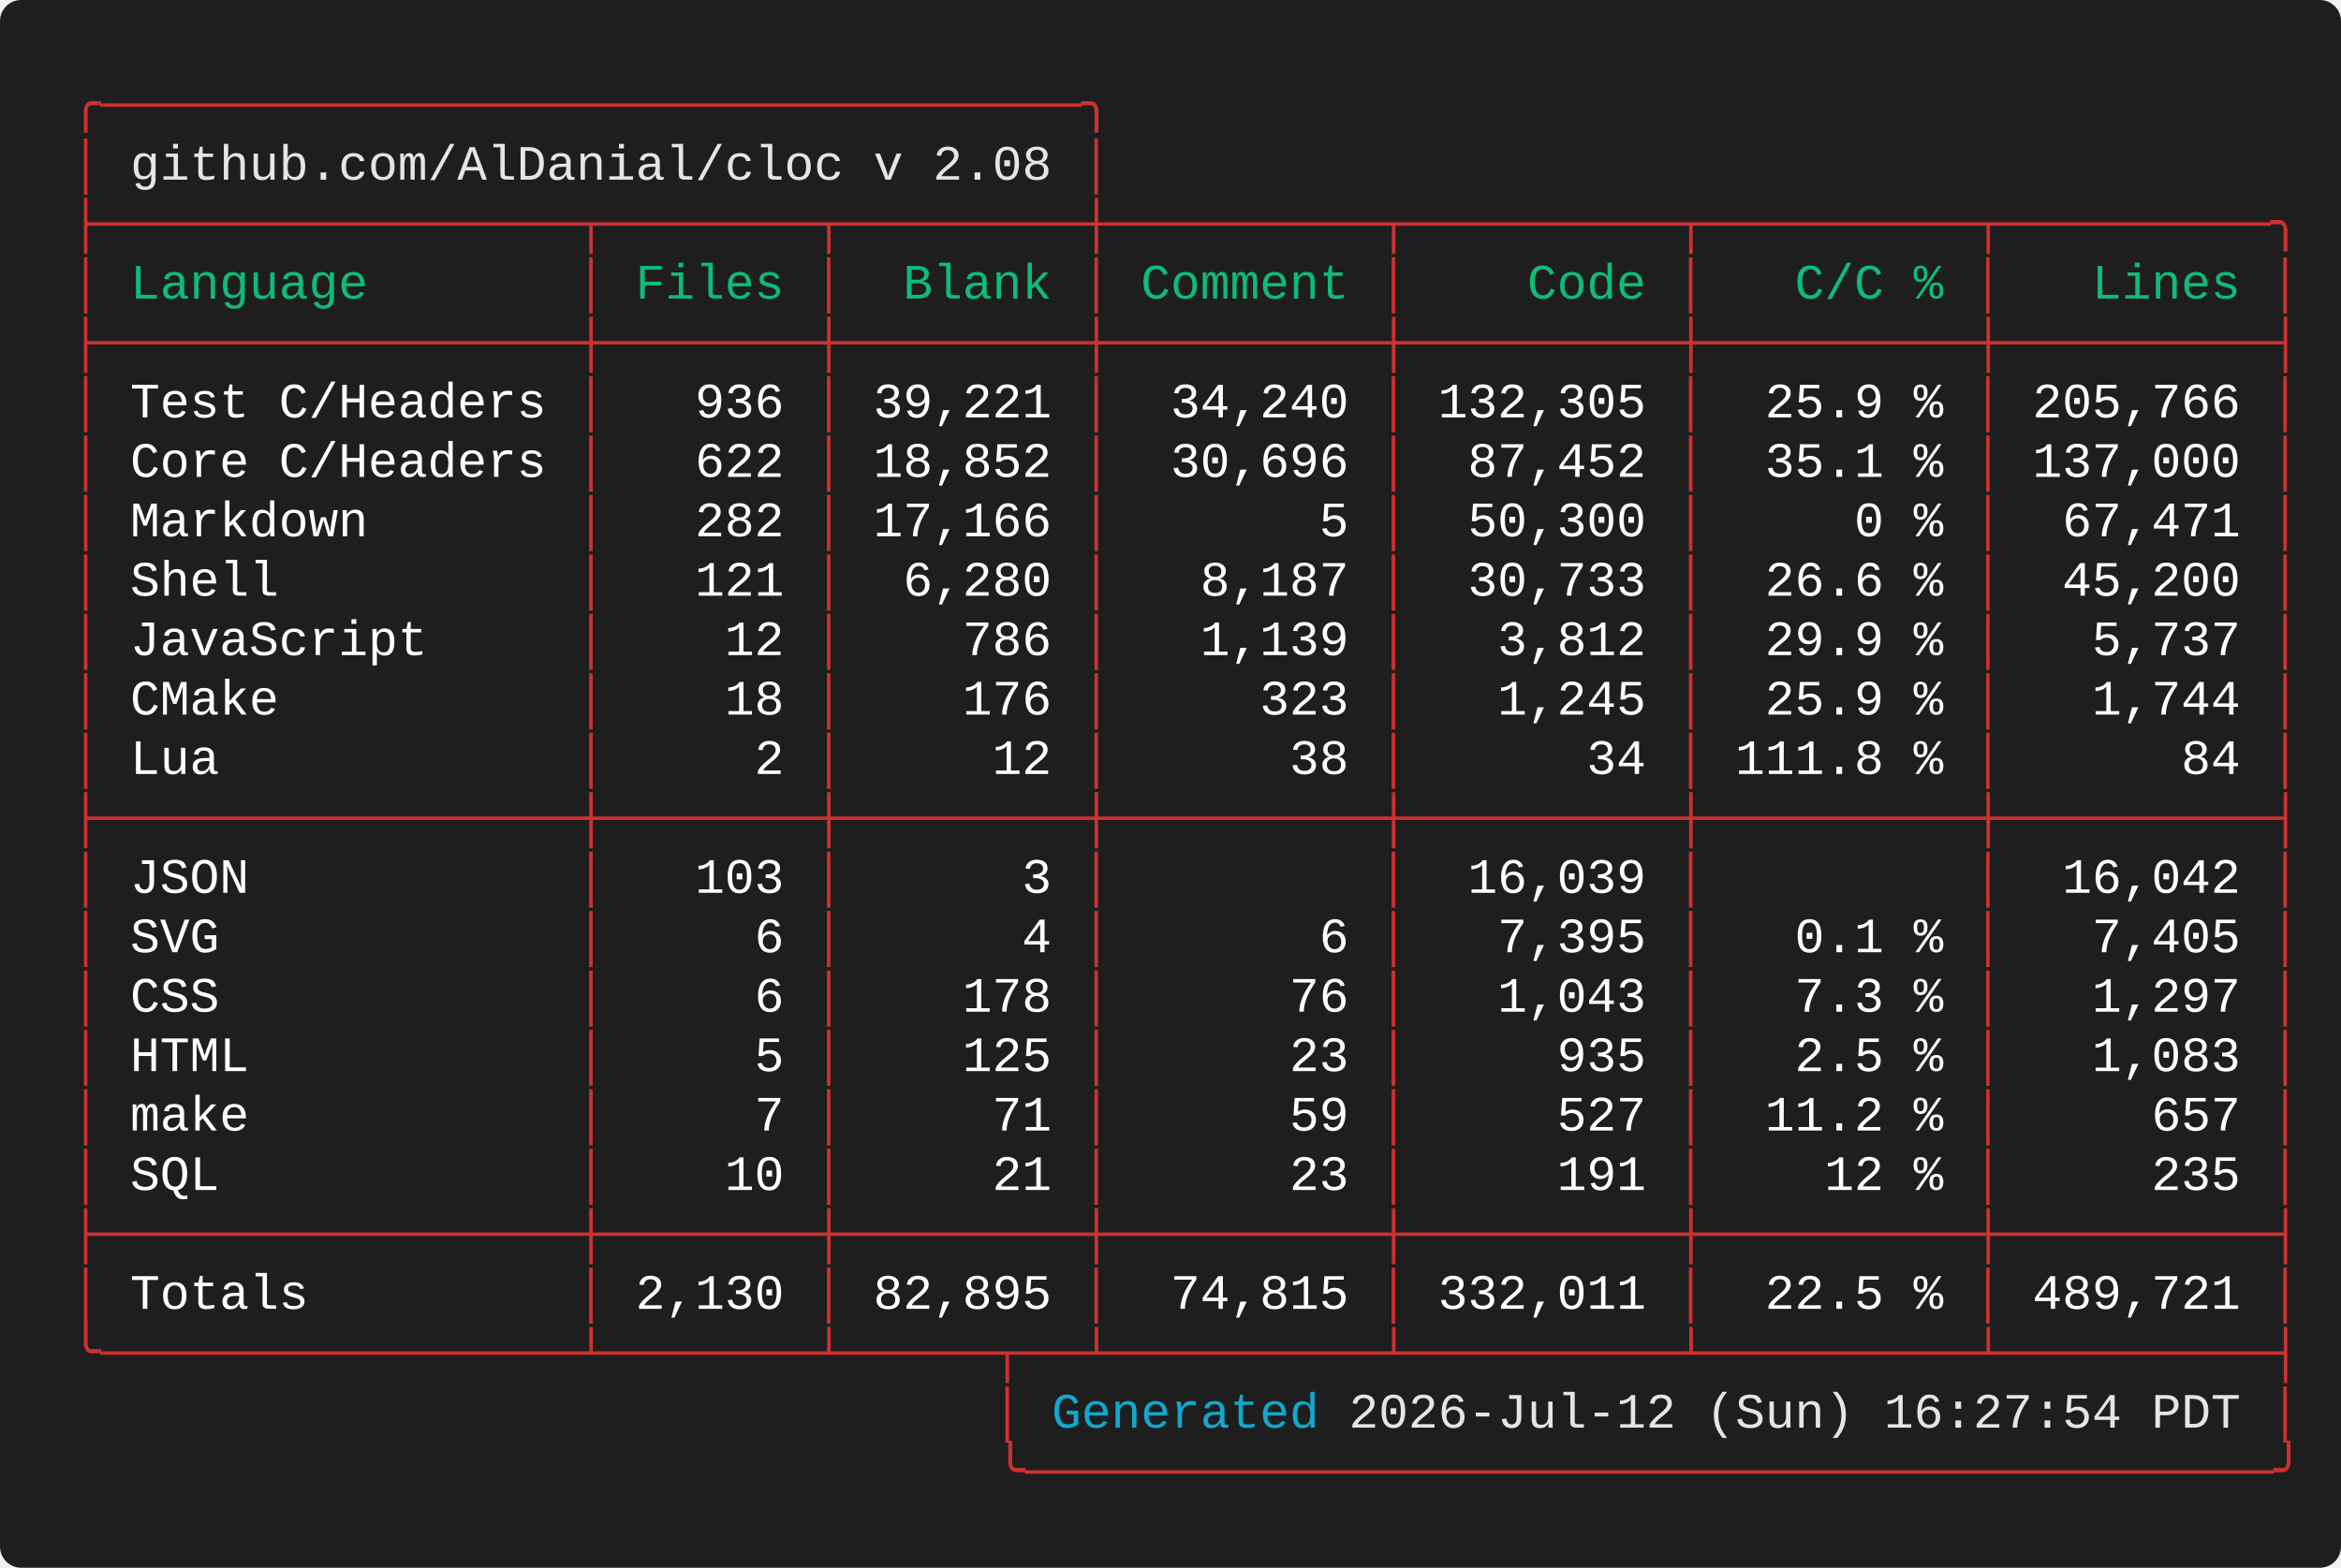
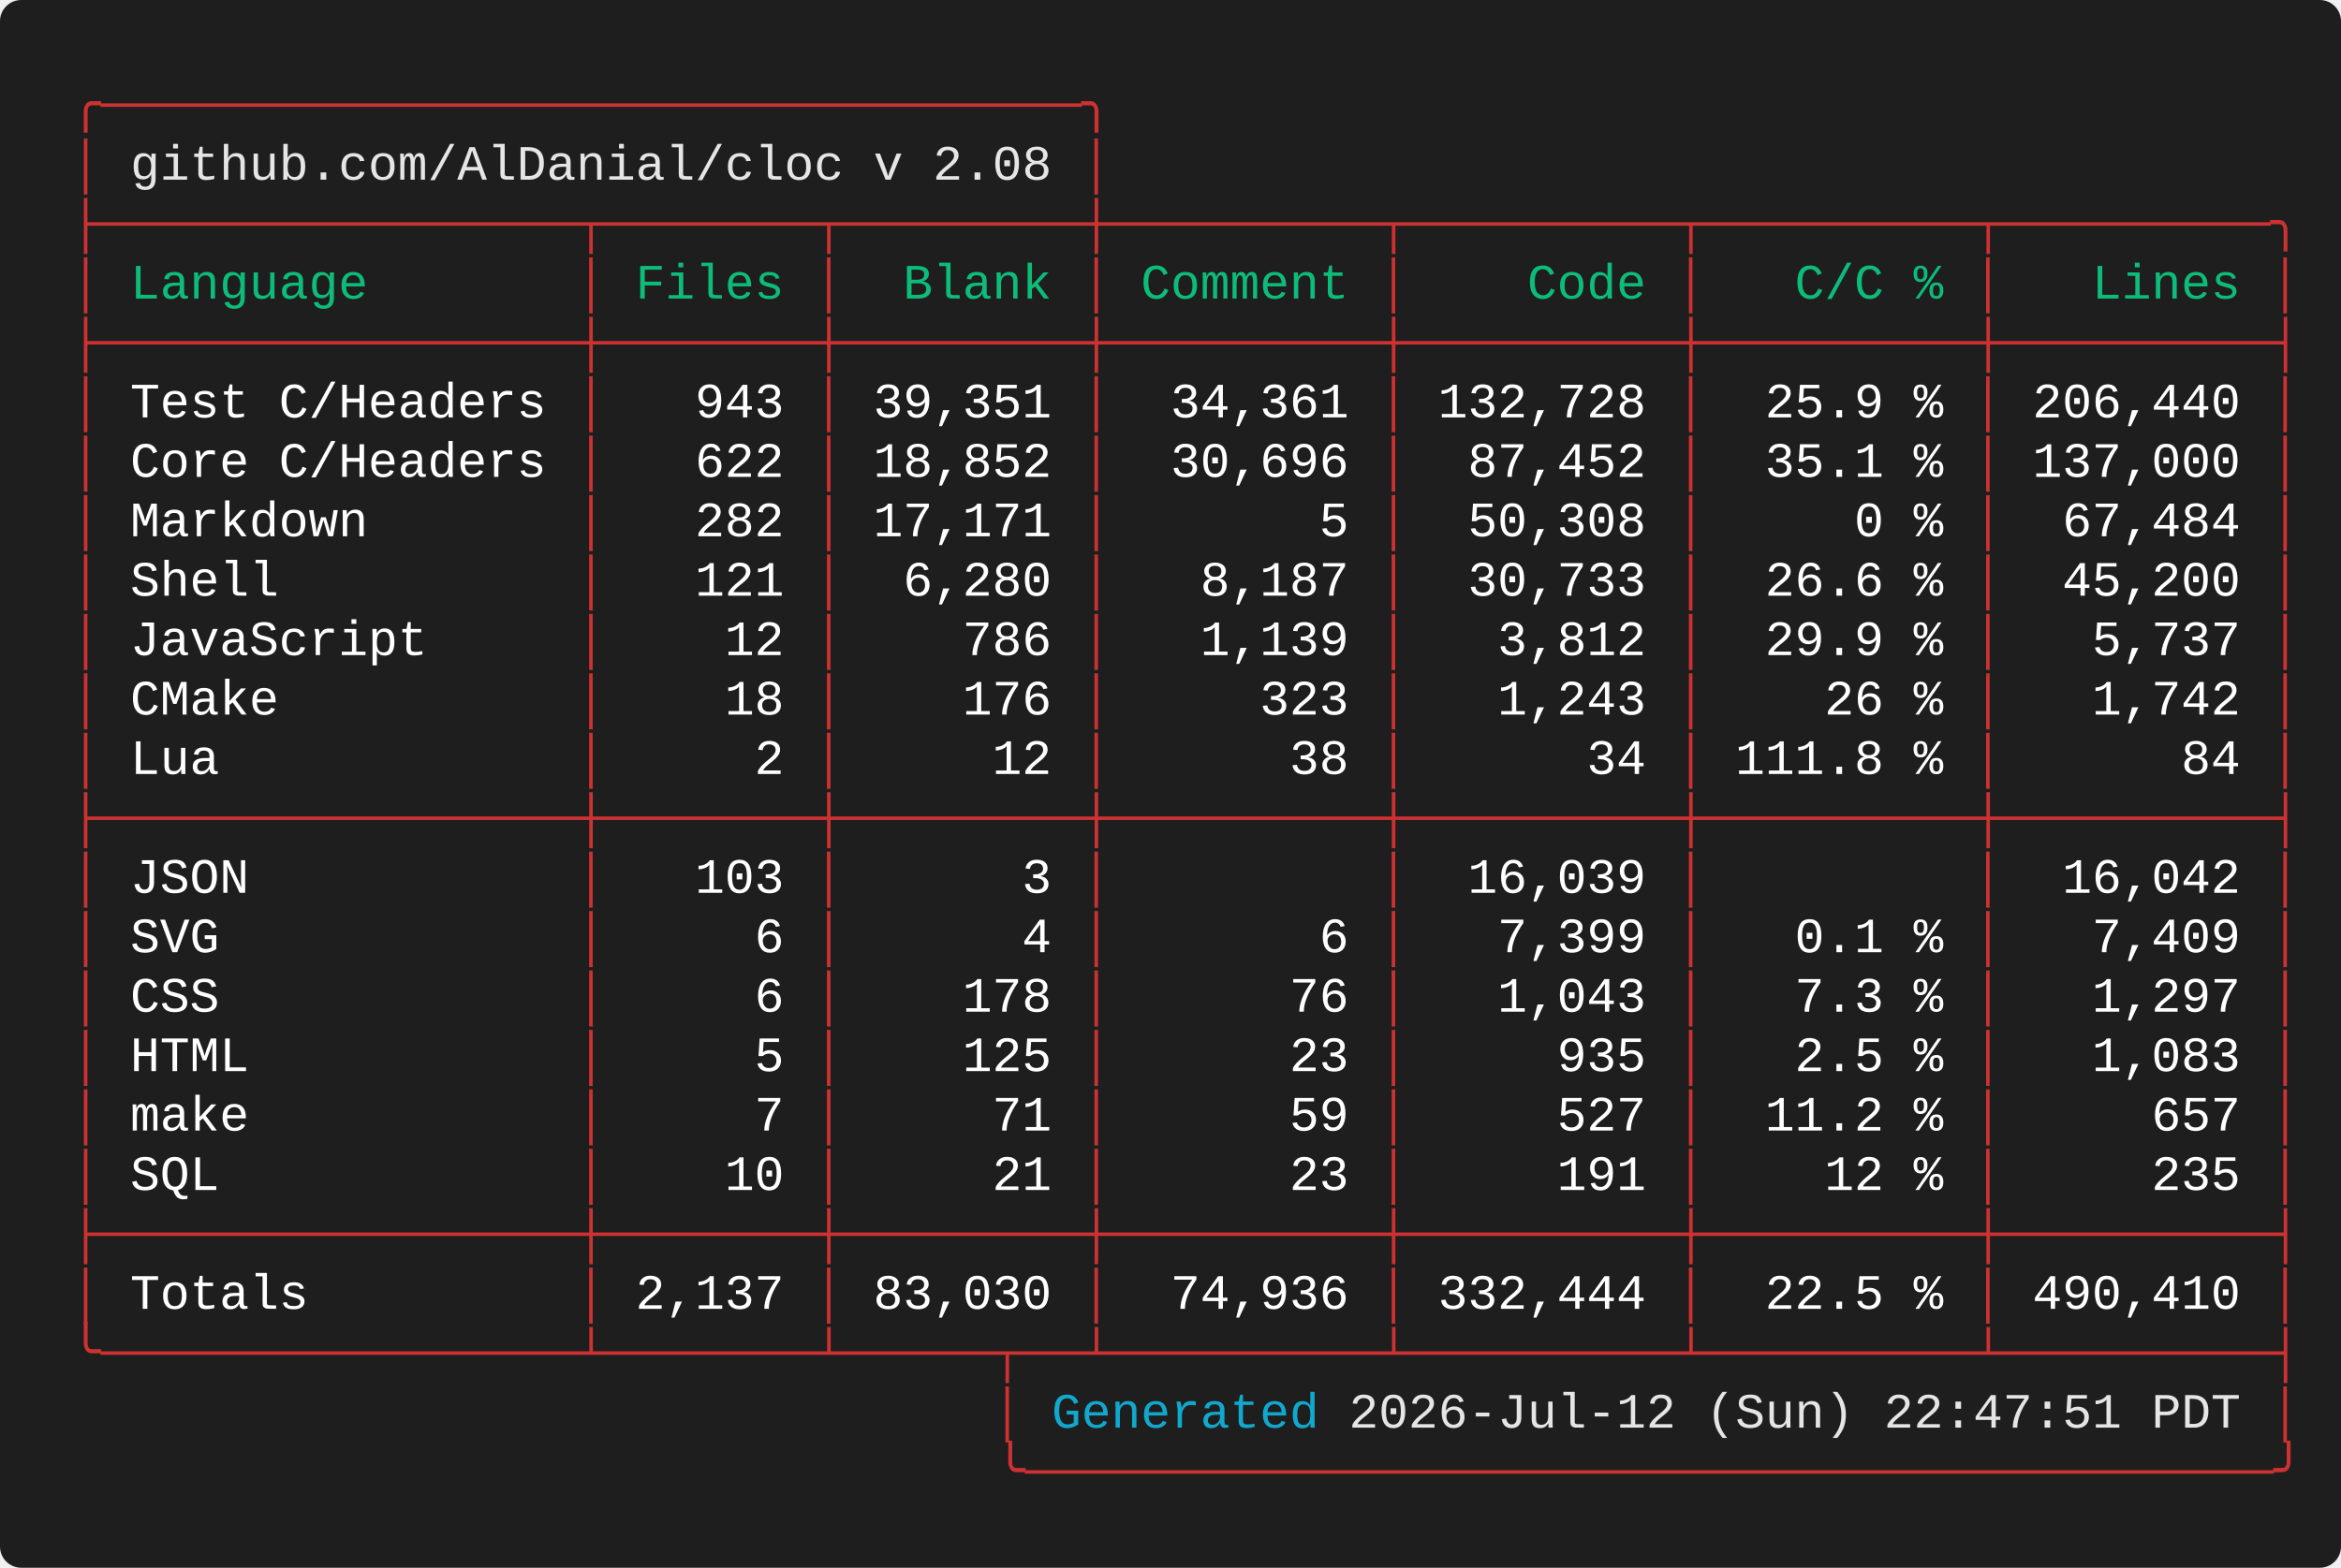
<svg xmlns="http://www.w3.org/2000/svg" width="661.60" height="443.20" viewBox="0 0 661.60 443.20">
  <defs>
    <style type="text/css">.terminal-text { font-family: 'Vanadium Mono Semi-Extended', 'Consolas', 'Monaco', 'Courier New', monospace; }</style>
  </defs>
  <rect width="100%" height="100%" fill="#1e1e1e" rx="6" />
  <text x="20.00" y="34.00" font-size="14" class="terminal-text" xml:space="preserve" textLength="294.00" lengthAdjust="spacingAndGlyphs" fill="#cd3131">╭─────────────────────────────────╮</text>
  <text x="20.00" y="50.80" font-size="14" class="terminal-text" xml:space="preserve" textLength="16.80" lengthAdjust="spacingAndGlyphs" fill="#cd3131">│ </text>
  <text x="36.80" y="50.80" font-size="14" class="terminal-text" xml:space="preserve" textLength="260.40" lengthAdjust="spacingAndGlyphs" fill="#e5e5e5">github.com/AlDanial/cloc v 2.08</text>
  <text x="297.20" y="50.80" font-size="14" class="terminal-text" xml:space="preserve" textLength="8.40" lengthAdjust="spacingAndGlyphs" fill="#ffffff"> </text>
  <text x="305.60" y="50.80" font-size="14" class="terminal-text" xml:space="preserve" textLength="8.40" lengthAdjust="spacingAndGlyphs" fill="#cd3131">│</text>
  <text x="20.00" y="67.60" font-size="14" class="terminal-text" xml:space="preserve" textLength="630.00" lengthAdjust="spacingAndGlyphs" fill="#cd3131">├────────────────┬───────┬────────┼─────────┬─────────┬─────────┬─────────╮</text>
  <text x="20.00" y="84.40" font-size="14" class="terminal-text" xml:space="preserve" textLength="8.40" lengthAdjust="spacingAndGlyphs" fill="#cd3131">│</text>
  <text x="28.40" y="84.40" font-size="14" class="terminal-text" xml:space="preserve" textLength="134.40" lengthAdjust="spacingAndGlyphs" fill="#0dbc79"> Language       </text>
  <text x="162.80" y="84.40" font-size="14" class="terminal-text" xml:space="preserve" textLength="8.40" lengthAdjust="spacingAndGlyphs" fill="#cd3131">│</text>
  <text x="171.20" y="84.40" font-size="14" class="terminal-text" xml:space="preserve" textLength="58.80" lengthAdjust="spacingAndGlyphs" fill="#0dbc79"> Files </text>
  <text x="230.00" y="84.40" font-size="14" class="terminal-text" xml:space="preserve" textLength="8.40" lengthAdjust="spacingAndGlyphs" fill="#cd3131">│</text>
  <text x="238.40" y="84.40" font-size="14" class="terminal-text" xml:space="preserve" textLength="67.20" lengthAdjust="spacingAndGlyphs" fill="#0dbc79">  Blank </text>
  <text x="305.60" y="84.40" font-size="14" class="terminal-text" xml:space="preserve" textLength="8.40" lengthAdjust="spacingAndGlyphs" fill="#cd3131">│</text>
  <text x="314.00" y="84.40" font-size="14" class="terminal-text" xml:space="preserve" textLength="75.60" lengthAdjust="spacingAndGlyphs" fill="#0dbc79"> Comment </text>
  <text x="389.60" y="84.40" font-size="14" class="terminal-text" xml:space="preserve" textLength="8.40" lengthAdjust="spacingAndGlyphs" fill="#cd3131">│</text>
  <text x="398.00" y="84.40" font-size="14" class="terminal-text" xml:space="preserve" textLength="75.60" lengthAdjust="spacingAndGlyphs" fill="#0dbc79">    Code </text>
  <text x="473.60" y="84.40" font-size="14" class="terminal-text" xml:space="preserve" textLength="8.40" lengthAdjust="spacingAndGlyphs" fill="#cd3131">│</text>
  <text x="482.00" y="84.40" font-size="14" class="terminal-text" xml:space="preserve" textLength="75.60" lengthAdjust="spacingAndGlyphs" fill="#0dbc79">   C/C % </text>
  <text x="557.60" y="84.40" font-size="14" class="terminal-text" xml:space="preserve" textLength="8.40" lengthAdjust="spacingAndGlyphs" fill="#cd3131">│</text>
  <text x="566.00" y="84.40" font-size="14" class="terminal-text" xml:space="preserve" textLength="75.60" lengthAdjust="spacingAndGlyphs" fill="#0dbc79">   Lines </text>
  <text x="641.60" y="84.40" font-size="14" class="terminal-text" xml:space="preserve" textLength="8.40" lengthAdjust="spacingAndGlyphs" fill="#cd3131">│</text>
  <text x="20.00" y="101.20" font-size="14" class="terminal-text" xml:space="preserve" textLength="630.00" lengthAdjust="spacingAndGlyphs" fill="#cd3131">├────────────────┼───────┼────────┼─────────┼─────────┼─────────┼─────────┤</text>
  <text x="20.00" y="118.00" font-size="14" class="terminal-text" xml:space="preserve" textLength="8.40" lengthAdjust="spacingAndGlyphs" fill="#cd3131">│</text>
  <text x="28.40" y="118.00" font-size="14" class="terminal-text" xml:space="preserve" textLength="134.40" lengthAdjust="spacingAndGlyphs" fill="#ffffff"> Test C/Headers </text>
  <text x="162.80" y="118.00" font-size="14" class="terminal-text" xml:space="preserve" textLength="8.40" lengthAdjust="spacingAndGlyphs" fill="#cd3131">│</text>
-   <text x="171.20" y="118.00" font-size="14" class="terminal-text" xml:space="preserve" textLength="58.80" lengthAdjust="spacingAndGlyphs" fill="#ffffff">   936 </text>
+   <text x="171.20" y="118.00" font-size="14" class="terminal-text" xml:space="preserve" textLength="58.80" lengthAdjust="spacingAndGlyphs" fill="#ffffff">   943 </text>
  <text x="230.00" y="118.00" font-size="14" class="terminal-text" xml:space="preserve" textLength="8.40" lengthAdjust="spacingAndGlyphs" fill="#cd3131">│</text>
-   <text x="238.40" y="118.00" font-size="14" class="terminal-text" xml:space="preserve" textLength="67.20" lengthAdjust="spacingAndGlyphs" fill="#ffffff"> 39,221 </text>
+   <text x="238.40" y="118.00" font-size="14" class="terminal-text" xml:space="preserve" textLength="67.20" lengthAdjust="spacingAndGlyphs" fill="#ffffff"> 39,351 </text>
  <text x="305.60" y="118.00" font-size="14" class="terminal-text" xml:space="preserve" textLength="8.40" lengthAdjust="spacingAndGlyphs" fill="#cd3131">│</text>
-   <text x="314.00" y="118.00" font-size="14" class="terminal-text" xml:space="preserve" textLength="75.60" lengthAdjust="spacingAndGlyphs" fill="#ffffff">  34,240 </text>
+   <text x="314.00" y="118.00" font-size="14" class="terminal-text" xml:space="preserve" textLength="75.60" lengthAdjust="spacingAndGlyphs" fill="#ffffff">  34,361 </text>
  <text x="389.60" y="118.00" font-size="14" class="terminal-text" xml:space="preserve" textLength="8.40" lengthAdjust="spacingAndGlyphs" fill="#cd3131">│</text>
-   <text x="398.00" y="118.00" font-size="14" class="terminal-text" xml:space="preserve" textLength="75.60" lengthAdjust="spacingAndGlyphs" fill="#ffffff"> 132,305 </text>
+   <text x="398.00" y="118.00" font-size="14" class="terminal-text" xml:space="preserve" textLength="75.60" lengthAdjust="spacingAndGlyphs" fill="#ffffff"> 132,728 </text>
  <text x="473.60" y="118.00" font-size="14" class="terminal-text" xml:space="preserve" textLength="8.40" lengthAdjust="spacingAndGlyphs" fill="#cd3131">│</text>
  <text x="482.00" y="118.00" font-size="14" class="terminal-text" xml:space="preserve" textLength="75.60" lengthAdjust="spacingAndGlyphs" fill="#ffffff">  25.9 % </text>
  <text x="557.60" y="118.00" font-size="14" class="terminal-text" xml:space="preserve" textLength="8.40" lengthAdjust="spacingAndGlyphs" fill="#cd3131">│</text>
-   <text x="566.00" y="118.00" font-size="14" class="terminal-text" xml:space="preserve" textLength="75.60" lengthAdjust="spacingAndGlyphs" fill="#ffffff"> 205,766 </text>
+   <text x="566.00" y="118.00" font-size="14" class="terminal-text" xml:space="preserve" textLength="75.60" lengthAdjust="spacingAndGlyphs" fill="#ffffff"> 206,440 </text>
  <text x="641.60" y="118.00" font-size="14" class="terminal-text" xml:space="preserve" textLength="8.40" lengthAdjust="spacingAndGlyphs" fill="#cd3131">│</text>
  <text x="20.00" y="134.80" font-size="14" class="terminal-text" xml:space="preserve" textLength="8.40" lengthAdjust="spacingAndGlyphs" fill="#cd3131">│</text>
  <text x="28.40" y="134.80" font-size="14" class="terminal-text" xml:space="preserve" textLength="134.40" lengthAdjust="spacingAndGlyphs" fill="#ffffff"> Core C/Headers </text>
  <text x="162.80" y="134.80" font-size="14" class="terminal-text" xml:space="preserve" textLength="8.40" lengthAdjust="spacingAndGlyphs" fill="#cd3131">│</text>
  <text x="171.20" y="134.80" font-size="14" class="terminal-text" xml:space="preserve" textLength="58.80" lengthAdjust="spacingAndGlyphs" fill="#ffffff">   622 </text>
  <text x="230.00" y="134.80" font-size="14" class="terminal-text" xml:space="preserve" textLength="8.40" lengthAdjust="spacingAndGlyphs" fill="#cd3131">│</text>
  <text x="238.40" y="134.80" font-size="14" class="terminal-text" xml:space="preserve" textLength="67.20" lengthAdjust="spacingAndGlyphs" fill="#ffffff"> 18,852 </text>
  <text x="305.60" y="134.80" font-size="14" class="terminal-text" xml:space="preserve" textLength="8.40" lengthAdjust="spacingAndGlyphs" fill="#cd3131">│</text>
  <text x="314.00" y="134.80" font-size="14" class="terminal-text" xml:space="preserve" textLength="75.60" lengthAdjust="spacingAndGlyphs" fill="#ffffff">  30,696 </text>
  <text x="389.60" y="134.80" font-size="14" class="terminal-text" xml:space="preserve" textLength="8.40" lengthAdjust="spacingAndGlyphs" fill="#cd3131">│</text>
  <text x="398.00" y="134.80" font-size="14" class="terminal-text" xml:space="preserve" textLength="75.60" lengthAdjust="spacingAndGlyphs" fill="#ffffff">  87,452 </text>
  <text x="473.60" y="134.80" font-size="14" class="terminal-text" xml:space="preserve" textLength="8.40" lengthAdjust="spacingAndGlyphs" fill="#cd3131">│</text>
  <text x="482.00" y="134.80" font-size="14" class="terminal-text" xml:space="preserve" textLength="75.60" lengthAdjust="spacingAndGlyphs" fill="#ffffff">  35.1 % </text>
  <text x="557.60" y="134.80" font-size="14" class="terminal-text" xml:space="preserve" textLength="8.40" lengthAdjust="spacingAndGlyphs" fill="#cd3131">│</text>
  <text x="566.00" y="134.80" font-size="14" class="terminal-text" xml:space="preserve" textLength="75.60" lengthAdjust="spacingAndGlyphs" fill="#ffffff"> 137,000 </text>
  <text x="641.60" y="134.80" font-size="14" class="terminal-text" xml:space="preserve" textLength="8.40" lengthAdjust="spacingAndGlyphs" fill="#cd3131">│</text>
  <text x="20.00" y="151.60" font-size="14" class="terminal-text" xml:space="preserve" textLength="8.40" lengthAdjust="spacingAndGlyphs" fill="#cd3131">│</text>
  <text x="28.40" y="151.60" font-size="14" class="terminal-text" xml:space="preserve" textLength="134.40" lengthAdjust="spacingAndGlyphs" fill="#ffffff"> Markdown       </text>
  <text x="162.80" y="151.60" font-size="14" class="terminal-text" xml:space="preserve" textLength="8.40" lengthAdjust="spacingAndGlyphs" fill="#cd3131">│</text>
  <text x="171.20" y="151.60" font-size="14" class="terminal-text" xml:space="preserve" textLength="58.80" lengthAdjust="spacingAndGlyphs" fill="#ffffff">   282 </text>
  <text x="230.00" y="151.60" font-size="14" class="terminal-text" xml:space="preserve" textLength="8.40" lengthAdjust="spacingAndGlyphs" fill="#cd3131">│</text>
-   <text x="238.40" y="151.60" font-size="14" class="terminal-text" xml:space="preserve" textLength="67.20" lengthAdjust="spacingAndGlyphs" fill="#ffffff"> 17,166 </text>
+   <text x="238.40" y="151.60" font-size="14" class="terminal-text" xml:space="preserve" textLength="67.20" lengthAdjust="spacingAndGlyphs" fill="#ffffff"> 17,171 </text>
  <text x="305.60" y="151.60" font-size="14" class="terminal-text" xml:space="preserve" textLength="8.40" lengthAdjust="spacingAndGlyphs" fill="#cd3131">│</text>
  <text x="314.00" y="151.60" font-size="14" class="terminal-text" xml:space="preserve" textLength="75.60" lengthAdjust="spacingAndGlyphs" fill="#ffffff">       5 </text>
  <text x="389.60" y="151.60" font-size="14" class="terminal-text" xml:space="preserve" textLength="8.40" lengthAdjust="spacingAndGlyphs" fill="#cd3131">│</text>
-   <text x="398.00" y="151.60" font-size="14" class="terminal-text" xml:space="preserve" textLength="75.60" lengthAdjust="spacingAndGlyphs" fill="#ffffff">  50,300 </text>
+   <text x="398.00" y="151.60" font-size="14" class="terminal-text" xml:space="preserve" textLength="75.60" lengthAdjust="spacingAndGlyphs" fill="#ffffff">  50,308 </text>
  <text x="473.60" y="151.60" font-size="14" class="terminal-text" xml:space="preserve" textLength="8.40" lengthAdjust="spacingAndGlyphs" fill="#cd3131">│</text>
  <text x="482.00" y="151.60" font-size="14" class="terminal-text" xml:space="preserve" textLength="75.60" lengthAdjust="spacingAndGlyphs" fill="#ffffff">     0 % </text>
  <text x="557.60" y="151.60" font-size="14" class="terminal-text" xml:space="preserve" textLength="8.40" lengthAdjust="spacingAndGlyphs" fill="#cd3131">│</text>
-   <text x="566.00" y="151.60" font-size="14" class="terminal-text" xml:space="preserve" textLength="75.60" lengthAdjust="spacingAndGlyphs" fill="#ffffff">  67,471 </text>
+   <text x="566.00" y="151.60" font-size="14" class="terminal-text" xml:space="preserve" textLength="75.60" lengthAdjust="spacingAndGlyphs" fill="#ffffff">  67,484 </text>
  <text x="641.60" y="151.60" font-size="14" class="terminal-text" xml:space="preserve" textLength="8.40" lengthAdjust="spacingAndGlyphs" fill="#cd3131">│</text>
  <text x="20.00" y="168.40" font-size="14" class="terminal-text" xml:space="preserve" textLength="8.40" lengthAdjust="spacingAndGlyphs" fill="#cd3131">│</text>
  <text x="28.40" y="168.40" font-size="14" class="terminal-text" xml:space="preserve" textLength="134.40" lengthAdjust="spacingAndGlyphs" fill="#ffffff"> Shell          </text>
  <text x="162.80" y="168.40" font-size="14" class="terminal-text" xml:space="preserve" textLength="8.40" lengthAdjust="spacingAndGlyphs" fill="#cd3131">│</text>
  <text x="171.20" y="168.40" font-size="14" class="terminal-text" xml:space="preserve" textLength="58.80" lengthAdjust="spacingAndGlyphs" fill="#ffffff">   121 </text>
  <text x="230.00" y="168.40" font-size="14" class="terminal-text" xml:space="preserve" textLength="8.40" lengthAdjust="spacingAndGlyphs" fill="#cd3131">│</text>
  <text x="238.40" y="168.40" font-size="14" class="terminal-text" xml:space="preserve" textLength="67.20" lengthAdjust="spacingAndGlyphs" fill="#ffffff">  6,280 </text>
  <text x="305.60" y="168.40" font-size="14" class="terminal-text" xml:space="preserve" textLength="8.40" lengthAdjust="spacingAndGlyphs" fill="#cd3131">│</text>
  <text x="314.00" y="168.40" font-size="14" class="terminal-text" xml:space="preserve" textLength="75.60" lengthAdjust="spacingAndGlyphs" fill="#ffffff">   8,187 </text>
  <text x="389.60" y="168.40" font-size="14" class="terminal-text" xml:space="preserve" textLength="8.40" lengthAdjust="spacingAndGlyphs" fill="#cd3131">│</text>
  <text x="398.00" y="168.40" font-size="14" class="terminal-text" xml:space="preserve" textLength="75.60" lengthAdjust="spacingAndGlyphs" fill="#ffffff">  30,733 </text>
  <text x="473.60" y="168.40" font-size="14" class="terminal-text" xml:space="preserve" textLength="8.40" lengthAdjust="spacingAndGlyphs" fill="#cd3131">│</text>
  <text x="482.00" y="168.40" font-size="14" class="terminal-text" xml:space="preserve" textLength="75.60" lengthAdjust="spacingAndGlyphs" fill="#ffffff">  26.6 % </text>
  <text x="557.60" y="168.40" font-size="14" class="terminal-text" xml:space="preserve" textLength="8.40" lengthAdjust="spacingAndGlyphs" fill="#cd3131">│</text>
  <text x="566.00" y="168.40" font-size="14" class="terminal-text" xml:space="preserve" textLength="75.60" lengthAdjust="spacingAndGlyphs" fill="#ffffff">  45,200 </text>
  <text x="641.60" y="168.40" font-size="14" class="terminal-text" xml:space="preserve" textLength="8.40" lengthAdjust="spacingAndGlyphs" fill="#cd3131">│</text>
  <text x="20.00" y="185.20" font-size="14" class="terminal-text" xml:space="preserve" textLength="8.40" lengthAdjust="spacingAndGlyphs" fill="#cd3131">│</text>
  <text x="28.40" y="185.20" font-size="14" class="terminal-text" xml:space="preserve" textLength="134.40" lengthAdjust="spacingAndGlyphs" fill="#ffffff"> JavaScript     </text>
  <text x="162.80" y="185.20" font-size="14" class="terminal-text" xml:space="preserve" textLength="8.40" lengthAdjust="spacingAndGlyphs" fill="#cd3131">│</text>
  <text x="171.20" y="185.20" font-size="14" class="terminal-text" xml:space="preserve" textLength="58.80" lengthAdjust="spacingAndGlyphs" fill="#ffffff">    12 </text>
  <text x="230.00" y="185.20" font-size="14" class="terminal-text" xml:space="preserve" textLength="8.40" lengthAdjust="spacingAndGlyphs" fill="#cd3131">│</text>
  <text x="238.40" y="185.20" font-size="14" class="terminal-text" xml:space="preserve" textLength="67.20" lengthAdjust="spacingAndGlyphs" fill="#ffffff">    786 </text>
  <text x="305.60" y="185.20" font-size="14" class="terminal-text" xml:space="preserve" textLength="8.40" lengthAdjust="spacingAndGlyphs" fill="#cd3131">│</text>
  <text x="314.00" y="185.20" font-size="14" class="terminal-text" xml:space="preserve" textLength="75.60" lengthAdjust="spacingAndGlyphs" fill="#ffffff">   1,139 </text>
  <text x="389.60" y="185.20" font-size="14" class="terminal-text" xml:space="preserve" textLength="8.40" lengthAdjust="spacingAndGlyphs" fill="#cd3131">│</text>
  <text x="398.00" y="185.20" font-size="14" class="terminal-text" xml:space="preserve" textLength="75.60" lengthAdjust="spacingAndGlyphs" fill="#ffffff">   3,812 </text>
  <text x="473.60" y="185.20" font-size="14" class="terminal-text" xml:space="preserve" textLength="8.40" lengthAdjust="spacingAndGlyphs" fill="#cd3131">│</text>
  <text x="482.00" y="185.20" font-size="14" class="terminal-text" xml:space="preserve" textLength="75.60" lengthAdjust="spacingAndGlyphs" fill="#ffffff">  29.9 % </text>
  <text x="557.60" y="185.20" font-size="14" class="terminal-text" xml:space="preserve" textLength="8.40" lengthAdjust="spacingAndGlyphs" fill="#cd3131">│</text>
  <text x="566.00" y="185.20" font-size="14" class="terminal-text" xml:space="preserve" textLength="75.60" lengthAdjust="spacingAndGlyphs" fill="#ffffff">   5,737 </text>
  <text x="641.60" y="185.20" font-size="14" class="terminal-text" xml:space="preserve" textLength="8.40" lengthAdjust="spacingAndGlyphs" fill="#cd3131">│</text>
  <text x="20.00" y="202.00" font-size="14" class="terminal-text" xml:space="preserve" textLength="8.40" lengthAdjust="spacingAndGlyphs" fill="#cd3131">│</text>
  <text x="28.40" y="202.00" font-size="14" class="terminal-text" xml:space="preserve" textLength="134.40" lengthAdjust="spacingAndGlyphs" fill="#ffffff"> CMake          </text>
  <text x="162.80" y="202.00" font-size="14" class="terminal-text" xml:space="preserve" textLength="8.40" lengthAdjust="spacingAndGlyphs" fill="#cd3131">│</text>
  <text x="171.20" y="202.00" font-size="14" class="terminal-text" xml:space="preserve" textLength="58.80" lengthAdjust="spacingAndGlyphs" fill="#ffffff">    18 </text>
  <text x="230.00" y="202.00" font-size="14" class="terminal-text" xml:space="preserve" textLength="8.40" lengthAdjust="spacingAndGlyphs" fill="#cd3131">│</text>
  <text x="238.40" y="202.00" font-size="14" class="terminal-text" xml:space="preserve" textLength="67.20" lengthAdjust="spacingAndGlyphs" fill="#ffffff">    176 </text>
  <text x="305.60" y="202.00" font-size="14" class="terminal-text" xml:space="preserve" textLength="8.40" lengthAdjust="spacingAndGlyphs" fill="#cd3131">│</text>
  <text x="314.00" y="202.00" font-size="14" class="terminal-text" xml:space="preserve" textLength="75.60" lengthAdjust="spacingAndGlyphs" fill="#ffffff">     323 </text>
  <text x="389.60" y="202.00" font-size="14" class="terminal-text" xml:space="preserve" textLength="8.40" lengthAdjust="spacingAndGlyphs" fill="#cd3131">│</text>
-   <text x="398.00" y="202.00" font-size="14" class="terminal-text" xml:space="preserve" textLength="75.60" lengthAdjust="spacingAndGlyphs" fill="#ffffff">   1,245 </text>
+   <text x="398.00" y="202.00" font-size="14" class="terminal-text" xml:space="preserve" textLength="75.60" lengthAdjust="spacingAndGlyphs" fill="#ffffff">   1,243 </text>
  <text x="473.60" y="202.00" font-size="14" class="terminal-text" xml:space="preserve" textLength="8.40" lengthAdjust="spacingAndGlyphs" fill="#cd3131">│</text>
-   <text x="482.00" y="202.00" font-size="14" class="terminal-text" xml:space="preserve" textLength="75.60" lengthAdjust="spacingAndGlyphs" fill="#ffffff">  25.9 % </text>
+   <text x="482.00" y="202.00" font-size="14" class="terminal-text" xml:space="preserve" textLength="75.60" lengthAdjust="spacingAndGlyphs" fill="#ffffff">    26 % </text>
  <text x="557.60" y="202.00" font-size="14" class="terminal-text" xml:space="preserve" textLength="8.40" lengthAdjust="spacingAndGlyphs" fill="#cd3131">│</text>
-   <text x="566.00" y="202.00" font-size="14" class="terminal-text" xml:space="preserve" textLength="75.60" lengthAdjust="spacingAndGlyphs" fill="#ffffff">   1,744 </text>
+   <text x="566.00" y="202.00" font-size="14" class="terminal-text" xml:space="preserve" textLength="75.60" lengthAdjust="spacingAndGlyphs" fill="#ffffff">   1,742 </text>
  <text x="641.60" y="202.00" font-size="14" class="terminal-text" xml:space="preserve" textLength="8.40" lengthAdjust="spacingAndGlyphs" fill="#cd3131">│</text>
  <text x="20.00" y="218.80" font-size="14" class="terminal-text" xml:space="preserve" textLength="8.40" lengthAdjust="spacingAndGlyphs" fill="#cd3131">│</text>
  <text x="28.40" y="218.80" font-size="14" class="terminal-text" xml:space="preserve" textLength="134.40" lengthAdjust="spacingAndGlyphs" fill="#ffffff"> Lua            </text>
  <text x="162.80" y="218.80" font-size="14" class="terminal-text" xml:space="preserve" textLength="8.40" lengthAdjust="spacingAndGlyphs" fill="#cd3131">│</text>
  <text x="171.20" y="218.80" font-size="14" class="terminal-text" xml:space="preserve" textLength="58.80" lengthAdjust="spacingAndGlyphs" fill="#ffffff">     2 </text>
  <text x="230.00" y="218.80" font-size="14" class="terminal-text" xml:space="preserve" textLength="8.40" lengthAdjust="spacingAndGlyphs" fill="#cd3131">│</text>
  <text x="238.40" y="218.80" font-size="14" class="terminal-text" xml:space="preserve" textLength="67.20" lengthAdjust="spacingAndGlyphs" fill="#ffffff">     12 </text>
  <text x="305.60" y="218.80" font-size="14" class="terminal-text" xml:space="preserve" textLength="8.40" lengthAdjust="spacingAndGlyphs" fill="#cd3131">│</text>
  <text x="314.00" y="218.80" font-size="14" class="terminal-text" xml:space="preserve" textLength="75.60" lengthAdjust="spacingAndGlyphs" fill="#ffffff">      38 </text>
  <text x="389.60" y="218.80" font-size="14" class="terminal-text" xml:space="preserve" textLength="8.40" lengthAdjust="spacingAndGlyphs" fill="#cd3131">│</text>
  <text x="398.00" y="218.80" font-size="14" class="terminal-text" xml:space="preserve" textLength="75.60" lengthAdjust="spacingAndGlyphs" fill="#ffffff">      34 </text>
  <text x="473.60" y="218.80" font-size="14" class="terminal-text" xml:space="preserve" textLength="8.40" lengthAdjust="spacingAndGlyphs" fill="#cd3131">│</text>
  <text x="482.00" y="218.80" font-size="14" class="terminal-text" xml:space="preserve" textLength="75.60" lengthAdjust="spacingAndGlyphs" fill="#ffffff"> 111.8 % </text>
  <text x="557.60" y="218.80" font-size="14" class="terminal-text" xml:space="preserve" textLength="8.40" lengthAdjust="spacingAndGlyphs" fill="#cd3131">│</text>
  <text x="566.00" y="218.80" font-size="14" class="terminal-text" xml:space="preserve" textLength="75.60" lengthAdjust="spacingAndGlyphs" fill="#ffffff">      84 </text>
  <text x="641.60" y="218.80" font-size="14" class="terminal-text" xml:space="preserve" textLength="8.40" lengthAdjust="spacingAndGlyphs" fill="#cd3131">│</text>
  <text x="20.00" y="235.60" font-size="14" class="terminal-text" xml:space="preserve" textLength="630.00" lengthAdjust="spacingAndGlyphs" fill="#cd3131">├────────────────┼───────┼────────┼─────────┼─────────┼─────────┼─────────┤</text>
  <text x="20.00" y="252.40" font-size="14" class="terminal-text" xml:space="preserve" textLength="8.40" lengthAdjust="spacingAndGlyphs" fill="#cd3131">│</text>
  <text x="28.40" y="252.40" font-size="14" class="terminal-text" xml:space="preserve" textLength="134.40" lengthAdjust="spacingAndGlyphs" fill="#ffffff"> JSON           </text>
  <text x="162.80" y="252.40" font-size="14" class="terminal-text" xml:space="preserve" textLength="8.40" lengthAdjust="spacingAndGlyphs" fill="#cd3131">│</text>
  <text x="171.20" y="252.40" font-size="14" class="terminal-text" xml:space="preserve" textLength="58.80" lengthAdjust="spacingAndGlyphs" fill="#ffffff">   103 </text>
  <text x="230.00" y="252.40" font-size="14" class="terminal-text" xml:space="preserve" textLength="8.40" lengthAdjust="spacingAndGlyphs" fill="#cd3131">│</text>
  <text x="238.40" y="252.40" font-size="14" class="terminal-text" xml:space="preserve" textLength="67.20" lengthAdjust="spacingAndGlyphs" fill="#ffffff">      3 </text>
  <text x="305.60" y="252.40" font-size="14" class="terminal-text" xml:space="preserve" textLength="8.40" lengthAdjust="spacingAndGlyphs" fill="#cd3131">│</text>
  <text x="314.00" y="252.40" font-size="14" class="terminal-text" xml:space="preserve" textLength="75.60" lengthAdjust="spacingAndGlyphs" fill="#ffffff">         </text>
  <text x="389.60" y="252.40" font-size="14" class="terminal-text" xml:space="preserve" textLength="8.40" lengthAdjust="spacingAndGlyphs" fill="#cd3131">│</text>
  <text x="398.00" y="252.40" font-size="14" class="terminal-text" xml:space="preserve" textLength="75.60" lengthAdjust="spacingAndGlyphs" fill="#ffffff">  16,039 </text>
  <text x="473.60" y="252.40" font-size="14" class="terminal-text" xml:space="preserve" textLength="8.40" lengthAdjust="spacingAndGlyphs" fill="#cd3131">│</text>
  <text x="482.00" y="252.40" font-size="14" class="terminal-text" xml:space="preserve" textLength="75.60" lengthAdjust="spacingAndGlyphs" fill="#ffffff">         </text>
  <text x="557.60" y="252.40" font-size="14" class="terminal-text" xml:space="preserve" textLength="8.40" lengthAdjust="spacingAndGlyphs" fill="#cd3131">│</text>
  <text x="566.00" y="252.40" font-size="14" class="terminal-text" xml:space="preserve" textLength="75.60" lengthAdjust="spacingAndGlyphs" fill="#ffffff">  16,042 </text>
  <text x="641.60" y="252.40" font-size="14" class="terminal-text" xml:space="preserve" textLength="8.40" lengthAdjust="spacingAndGlyphs" fill="#cd3131">│</text>
  <text x="20.00" y="269.20" font-size="14" class="terminal-text" xml:space="preserve" textLength="8.40" lengthAdjust="spacingAndGlyphs" fill="#cd3131">│</text>
  <text x="28.40" y="269.20" font-size="14" class="terminal-text" xml:space="preserve" textLength="134.40" lengthAdjust="spacingAndGlyphs" fill="#ffffff"> SVG            </text>
  <text x="162.80" y="269.20" font-size="14" class="terminal-text" xml:space="preserve" textLength="8.40" lengthAdjust="spacingAndGlyphs" fill="#cd3131">│</text>
  <text x="171.20" y="269.20" font-size="14" class="terminal-text" xml:space="preserve" textLength="58.80" lengthAdjust="spacingAndGlyphs" fill="#ffffff">     6 </text>
  <text x="230.00" y="269.20" font-size="14" class="terminal-text" xml:space="preserve" textLength="8.40" lengthAdjust="spacingAndGlyphs" fill="#cd3131">│</text>
  <text x="238.40" y="269.20" font-size="14" class="terminal-text" xml:space="preserve" textLength="67.20" lengthAdjust="spacingAndGlyphs" fill="#ffffff">      4 </text>
  <text x="305.60" y="269.20" font-size="14" class="terminal-text" xml:space="preserve" textLength="8.40" lengthAdjust="spacingAndGlyphs" fill="#cd3131">│</text>
  <text x="314.00" y="269.20" font-size="14" class="terminal-text" xml:space="preserve" textLength="75.60" lengthAdjust="spacingAndGlyphs" fill="#ffffff">       6 </text>
  <text x="389.60" y="269.20" font-size="14" class="terminal-text" xml:space="preserve" textLength="8.40" lengthAdjust="spacingAndGlyphs" fill="#cd3131">│</text>
-   <text x="398.00" y="269.20" font-size="14" class="terminal-text" xml:space="preserve" textLength="75.60" lengthAdjust="spacingAndGlyphs" fill="#ffffff">   7,395 </text>
+   <text x="398.00" y="269.20" font-size="14" class="terminal-text" xml:space="preserve" textLength="75.60" lengthAdjust="spacingAndGlyphs" fill="#ffffff">   7,399 </text>
  <text x="473.60" y="269.20" font-size="14" class="terminal-text" xml:space="preserve" textLength="8.40" lengthAdjust="spacingAndGlyphs" fill="#cd3131">│</text>
  <text x="482.00" y="269.20" font-size="14" class="terminal-text" xml:space="preserve" textLength="75.60" lengthAdjust="spacingAndGlyphs" fill="#ffffff">   0.1 % </text>
  <text x="557.60" y="269.20" font-size="14" class="terminal-text" xml:space="preserve" textLength="8.40" lengthAdjust="spacingAndGlyphs" fill="#cd3131">│</text>
-   <text x="566.00" y="269.20" font-size="14" class="terminal-text" xml:space="preserve" textLength="75.60" lengthAdjust="spacingAndGlyphs" fill="#ffffff">   7,405 </text>
+   <text x="566.00" y="269.20" font-size="14" class="terminal-text" xml:space="preserve" textLength="75.60" lengthAdjust="spacingAndGlyphs" fill="#ffffff">   7,409 </text>
  <text x="641.60" y="269.20" font-size="14" class="terminal-text" xml:space="preserve" textLength="8.40" lengthAdjust="spacingAndGlyphs" fill="#cd3131">│</text>
  <text x="20.00" y="286.00" font-size="14" class="terminal-text" xml:space="preserve" textLength="8.40" lengthAdjust="spacingAndGlyphs" fill="#cd3131">│</text>
  <text x="28.40" y="286.00" font-size="14" class="terminal-text" xml:space="preserve" textLength="134.40" lengthAdjust="spacingAndGlyphs" fill="#ffffff"> CSS            </text>
  <text x="162.80" y="286.00" font-size="14" class="terminal-text" xml:space="preserve" textLength="8.40" lengthAdjust="spacingAndGlyphs" fill="#cd3131">│</text>
  <text x="171.20" y="286.00" font-size="14" class="terminal-text" xml:space="preserve" textLength="58.80" lengthAdjust="spacingAndGlyphs" fill="#ffffff">     6 </text>
  <text x="230.00" y="286.00" font-size="14" class="terminal-text" xml:space="preserve" textLength="8.40" lengthAdjust="spacingAndGlyphs" fill="#cd3131">│</text>
  <text x="238.40" y="286.00" font-size="14" class="terminal-text" xml:space="preserve" textLength="67.20" lengthAdjust="spacingAndGlyphs" fill="#ffffff">    178 </text>
  <text x="305.60" y="286.00" font-size="14" class="terminal-text" xml:space="preserve" textLength="8.40" lengthAdjust="spacingAndGlyphs" fill="#cd3131">│</text>
  <text x="314.00" y="286.00" font-size="14" class="terminal-text" xml:space="preserve" textLength="75.60" lengthAdjust="spacingAndGlyphs" fill="#ffffff">      76 </text>
  <text x="389.60" y="286.00" font-size="14" class="terminal-text" xml:space="preserve" textLength="8.40" lengthAdjust="spacingAndGlyphs" fill="#cd3131">│</text>
  <text x="398.00" y="286.00" font-size="14" class="terminal-text" xml:space="preserve" textLength="75.60" lengthAdjust="spacingAndGlyphs" fill="#ffffff">   1,043 </text>
  <text x="473.60" y="286.00" font-size="14" class="terminal-text" xml:space="preserve" textLength="8.40" lengthAdjust="spacingAndGlyphs" fill="#cd3131">│</text>
  <text x="482.00" y="286.00" font-size="14" class="terminal-text" xml:space="preserve" textLength="75.60" lengthAdjust="spacingAndGlyphs" fill="#ffffff">   7.3 % </text>
  <text x="557.60" y="286.00" font-size="14" class="terminal-text" xml:space="preserve" textLength="8.40" lengthAdjust="spacingAndGlyphs" fill="#cd3131">│</text>
  <text x="566.00" y="286.00" font-size="14" class="terminal-text" xml:space="preserve" textLength="75.60" lengthAdjust="spacingAndGlyphs" fill="#ffffff">   1,297 </text>
  <text x="641.60" y="286.00" font-size="14" class="terminal-text" xml:space="preserve" textLength="8.40" lengthAdjust="spacingAndGlyphs" fill="#cd3131">│</text>
  <text x="20.00" y="302.80" font-size="14" class="terminal-text" xml:space="preserve" textLength="8.40" lengthAdjust="spacingAndGlyphs" fill="#cd3131">│</text>
  <text x="28.40" y="302.80" font-size="14" class="terminal-text" xml:space="preserve" textLength="134.40" lengthAdjust="spacingAndGlyphs" fill="#ffffff"> HTML           </text>
  <text x="162.80" y="302.80" font-size="14" class="terminal-text" xml:space="preserve" textLength="8.40" lengthAdjust="spacingAndGlyphs" fill="#cd3131">│</text>
  <text x="171.20" y="302.80" font-size="14" class="terminal-text" xml:space="preserve" textLength="58.80" lengthAdjust="spacingAndGlyphs" fill="#ffffff">     5 </text>
  <text x="230.00" y="302.80" font-size="14" class="terminal-text" xml:space="preserve" textLength="8.40" lengthAdjust="spacingAndGlyphs" fill="#cd3131">│</text>
  <text x="238.40" y="302.80" font-size="14" class="terminal-text" xml:space="preserve" textLength="67.20" lengthAdjust="spacingAndGlyphs" fill="#ffffff">    125 </text>
  <text x="305.60" y="302.80" font-size="14" class="terminal-text" xml:space="preserve" textLength="8.40" lengthAdjust="spacingAndGlyphs" fill="#cd3131">│</text>
  <text x="314.00" y="302.80" font-size="14" class="terminal-text" xml:space="preserve" textLength="75.60" lengthAdjust="spacingAndGlyphs" fill="#ffffff">      23 </text>
  <text x="389.60" y="302.80" font-size="14" class="terminal-text" xml:space="preserve" textLength="8.40" lengthAdjust="spacingAndGlyphs" fill="#cd3131">│</text>
  <text x="398.00" y="302.80" font-size="14" class="terminal-text" xml:space="preserve" textLength="75.60" lengthAdjust="spacingAndGlyphs" fill="#ffffff">     935 </text>
  <text x="473.60" y="302.80" font-size="14" class="terminal-text" xml:space="preserve" textLength="8.40" lengthAdjust="spacingAndGlyphs" fill="#cd3131">│</text>
  <text x="482.00" y="302.80" font-size="14" class="terminal-text" xml:space="preserve" textLength="75.60" lengthAdjust="spacingAndGlyphs" fill="#ffffff">   2.5 % </text>
  <text x="557.60" y="302.80" font-size="14" class="terminal-text" xml:space="preserve" textLength="8.40" lengthAdjust="spacingAndGlyphs" fill="#cd3131">│</text>
  <text x="566.00" y="302.80" font-size="14" class="terminal-text" xml:space="preserve" textLength="75.60" lengthAdjust="spacingAndGlyphs" fill="#ffffff">   1,083 </text>
  <text x="641.60" y="302.80" font-size="14" class="terminal-text" xml:space="preserve" textLength="8.40" lengthAdjust="spacingAndGlyphs" fill="#cd3131">│</text>
  <text x="20.00" y="319.60" font-size="14" class="terminal-text" xml:space="preserve" textLength="8.40" lengthAdjust="spacingAndGlyphs" fill="#cd3131">│</text>
  <text x="28.40" y="319.60" font-size="14" class="terminal-text" xml:space="preserve" textLength="134.40" lengthAdjust="spacingAndGlyphs" fill="#ffffff"> make           </text>
  <text x="162.80" y="319.60" font-size="14" class="terminal-text" xml:space="preserve" textLength="8.40" lengthAdjust="spacingAndGlyphs" fill="#cd3131">│</text>
  <text x="171.20" y="319.60" font-size="14" class="terminal-text" xml:space="preserve" textLength="58.80" lengthAdjust="spacingAndGlyphs" fill="#ffffff">     7 </text>
  <text x="230.00" y="319.60" font-size="14" class="terminal-text" xml:space="preserve" textLength="8.40" lengthAdjust="spacingAndGlyphs" fill="#cd3131">│</text>
  <text x="238.40" y="319.60" font-size="14" class="terminal-text" xml:space="preserve" textLength="67.20" lengthAdjust="spacingAndGlyphs" fill="#ffffff">     71 </text>
  <text x="305.60" y="319.60" font-size="14" class="terminal-text" xml:space="preserve" textLength="8.40" lengthAdjust="spacingAndGlyphs" fill="#cd3131">│</text>
  <text x="314.00" y="319.60" font-size="14" class="terminal-text" xml:space="preserve" textLength="75.60" lengthAdjust="spacingAndGlyphs" fill="#ffffff">      59 </text>
  <text x="389.60" y="319.60" font-size="14" class="terminal-text" xml:space="preserve" textLength="8.40" lengthAdjust="spacingAndGlyphs" fill="#cd3131">│</text>
  <text x="398.00" y="319.60" font-size="14" class="terminal-text" xml:space="preserve" textLength="75.60" lengthAdjust="spacingAndGlyphs" fill="#ffffff">     527 </text>
  <text x="473.60" y="319.60" font-size="14" class="terminal-text" xml:space="preserve" textLength="8.40" lengthAdjust="spacingAndGlyphs" fill="#cd3131">│</text>
  <text x="482.00" y="319.60" font-size="14" class="terminal-text" xml:space="preserve" textLength="75.60" lengthAdjust="spacingAndGlyphs" fill="#ffffff">  11.2 % </text>
  <text x="557.60" y="319.60" font-size="14" class="terminal-text" xml:space="preserve" textLength="8.40" lengthAdjust="spacingAndGlyphs" fill="#cd3131">│</text>
  <text x="566.00" y="319.60" font-size="14" class="terminal-text" xml:space="preserve" textLength="75.60" lengthAdjust="spacingAndGlyphs" fill="#ffffff">     657 </text>
  <text x="641.60" y="319.60" font-size="14" class="terminal-text" xml:space="preserve" textLength="8.40" lengthAdjust="spacingAndGlyphs" fill="#cd3131">│</text>
  <text x="20.00" y="336.40" font-size="14" class="terminal-text" xml:space="preserve" textLength="8.40" lengthAdjust="spacingAndGlyphs" fill="#cd3131">│</text>
  <text x="28.40" y="336.40" font-size="14" class="terminal-text" xml:space="preserve" textLength="134.40" lengthAdjust="spacingAndGlyphs" fill="#ffffff"> SQL            </text>
  <text x="162.80" y="336.40" font-size="14" class="terminal-text" xml:space="preserve" textLength="8.40" lengthAdjust="spacingAndGlyphs" fill="#cd3131">│</text>
  <text x="171.20" y="336.40" font-size="14" class="terminal-text" xml:space="preserve" textLength="58.80" lengthAdjust="spacingAndGlyphs" fill="#ffffff">    10 </text>
  <text x="230.00" y="336.40" font-size="14" class="terminal-text" xml:space="preserve" textLength="8.40" lengthAdjust="spacingAndGlyphs" fill="#cd3131">│</text>
  <text x="238.40" y="336.40" font-size="14" class="terminal-text" xml:space="preserve" textLength="67.20" lengthAdjust="spacingAndGlyphs" fill="#ffffff">     21 </text>
  <text x="305.60" y="336.40" font-size="14" class="terminal-text" xml:space="preserve" textLength="8.40" lengthAdjust="spacingAndGlyphs" fill="#cd3131">│</text>
  <text x="314.00" y="336.40" font-size="14" class="terminal-text" xml:space="preserve" textLength="75.60" lengthAdjust="spacingAndGlyphs" fill="#ffffff">      23 </text>
  <text x="389.60" y="336.40" font-size="14" class="terminal-text" xml:space="preserve" textLength="8.40" lengthAdjust="spacingAndGlyphs" fill="#cd3131">│</text>
  <text x="398.00" y="336.40" font-size="14" class="terminal-text" xml:space="preserve" textLength="75.60" lengthAdjust="spacingAndGlyphs" fill="#ffffff">     191 </text>
  <text x="473.60" y="336.40" font-size="14" class="terminal-text" xml:space="preserve" textLength="8.40" lengthAdjust="spacingAndGlyphs" fill="#cd3131">│</text>
  <text x="482.00" y="336.40" font-size="14" class="terminal-text" xml:space="preserve" textLength="75.60" lengthAdjust="spacingAndGlyphs" fill="#ffffff">    12 % </text>
  <text x="557.60" y="336.40" font-size="14" class="terminal-text" xml:space="preserve" textLength="8.40" lengthAdjust="spacingAndGlyphs" fill="#cd3131">│</text>
  <text x="566.00" y="336.40" font-size="14" class="terminal-text" xml:space="preserve" textLength="75.60" lengthAdjust="spacingAndGlyphs" fill="#ffffff">     235 </text>
  <text x="641.60" y="336.40" font-size="14" class="terminal-text" xml:space="preserve" textLength="8.40" lengthAdjust="spacingAndGlyphs" fill="#cd3131">│</text>
  <text x="20.00" y="353.20" font-size="14" class="terminal-text" xml:space="preserve" textLength="630.00" lengthAdjust="spacingAndGlyphs" fill="#cd3131">├────────────────┼───────┼────────┼─────────┼─────────┼─────────┼─────────┤</text>
  <text x="20.00" y="370.00" font-size="14" class="terminal-text" xml:space="preserve" textLength="8.40" lengthAdjust="spacingAndGlyphs" fill="#cd3131">│</text>
  <text x="28.40" y="370.00" font-size="14" class="terminal-text" xml:space="preserve" textLength="134.40" lengthAdjust="spacingAndGlyphs" fill="#ffffff"> Totals         </text>
  <text x="162.80" y="370.00" font-size="14" class="terminal-text" xml:space="preserve" textLength="8.40" lengthAdjust="spacingAndGlyphs" fill="#cd3131">│</text>
-   <text x="171.20" y="370.00" font-size="14" class="terminal-text" xml:space="preserve" textLength="58.80" lengthAdjust="spacingAndGlyphs" fill="#ffffff"> 2,130 </text>
+   <text x="171.20" y="370.00" font-size="14" class="terminal-text" xml:space="preserve" textLength="58.80" lengthAdjust="spacingAndGlyphs" fill="#ffffff"> 2,137 </text>
  <text x="230.00" y="370.00" font-size="14" class="terminal-text" xml:space="preserve" textLength="8.40" lengthAdjust="spacingAndGlyphs" fill="#cd3131">│</text>
-   <text x="238.40" y="370.00" font-size="14" class="terminal-text" xml:space="preserve" textLength="67.20" lengthAdjust="spacingAndGlyphs" fill="#ffffff"> 82,895 </text>
+   <text x="238.40" y="370.00" font-size="14" class="terminal-text" xml:space="preserve" textLength="67.20" lengthAdjust="spacingAndGlyphs" fill="#ffffff"> 83,030 </text>
  <text x="305.60" y="370.00" font-size="14" class="terminal-text" xml:space="preserve" textLength="8.40" lengthAdjust="spacingAndGlyphs" fill="#cd3131">│</text>
-   <text x="314.00" y="370.00" font-size="14" class="terminal-text" xml:space="preserve" textLength="75.60" lengthAdjust="spacingAndGlyphs" fill="#ffffff">  74,815 </text>
+   <text x="314.00" y="370.00" font-size="14" class="terminal-text" xml:space="preserve" textLength="75.60" lengthAdjust="spacingAndGlyphs" fill="#ffffff">  74,936 </text>
  <text x="389.60" y="370.00" font-size="14" class="terminal-text" xml:space="preserve" textLength="8.40" lengthAdjust="spacingAndGlyphs" fill="#cd3131">│</text>
-   <text x="398.00" y="370.00" font-size="14" class="terminal-text" xml:space="preserve" textLength="75.60" lengthAdjust="spacingAndGlyphs" fill="#ffffff"> 332,011 </text>
+   <text x="398.00" y="370.00" font-size="14" class="terminal-text" xml:space="preserve" textLength="75.60" lengthAdjust="spacingAndGlyphs" fill="#ffffff"> 332,444 </text>
  <text x="473.60" y="370.00" font-size="14" class="terminal-text" xml:space="preserve" textLength="8.40" lengthAdjust="spacingAndGlyphs" fill="#cd3131">│</text>
  <text x="482.00" y="370.00" font-size="14" class="terminal-text" xml:space="preserve" textLength="75.60" lengthAdjust="spacingAndGlyphs" fill="#ffffff">  22.5 % </text>
  <text x="557.60" y="370.00" font-size="14" class="terminal-text" xml:space="preserve" textLength="8.40" lengthAdjust="spacingAndGlyphs" fill="#cd3131">│</text>
-   <text x="566.00" y="370.00" font-size="14" class="terminal-text" xml:space="preserve" textLength="75.60" lengthAdjust="spacingAndGlyphs" fill="#ffffff"> 489,721 </text>
+   <text x="566.00" y="370.00" font-size="14" class="terminal-text" xml:space="preserve" textLength="75.60" lengthAdjust="spacingAndGlyphs" fill="#ffffff"> 490,410 </text>
  <text x="641.60" y="370.00" font-size="14" class="terminal-text" xml:space="preserve" textLength="8.40" lengthAdjust="spacingAndGlyphs" fill="#cd3131">│</text>
  <text x="20.00" y="386.80" font-size="14" class="terminal-text" xml:space="preserve" textLength="630.00" lengthAdjust="spacingAndGlyphs" fill="#cd3131">╰────────────────┴───────┴─────┬──┴─────────┴─────────┴─────────┴─────────┤</text>
  <text x="20.00" y="403.60" font-size="14" class="terminal-text" xml:space="preserve" textLength="277.20" lengthAdjust="spacingAndGlyphs" fill="#cd3131">                               │ </text>
  <text x="297.20" y="403.60" font-size="14" class="terminal-text" xml:space="preserve" textLength="75.60" lengthAdjust="spacingAndGlyphs" fill="#11a8cd">Generated</text>
-   <text x="372.80" y="403.60" font-size="14" class="terminal-text" xml:space="preserve" textLength="260.40" lengthAdjust="spacingAndGlyphs" fill="#e5e5e5"> 2026-Jul-12 (Sun) 16:27:54 PDT</text>
+   <text x="372.80" y="403.60" font-size="14" class="terminal-text" xml:space="preserve" textLength="260.40" lengthAdjust="spacingAndGlyphs" fill="#e5e5e5"> 2026-Jul-12 (Sun) 22:47:51 PDT</text>
  <text x="633.20" y="403.60" font-size="14" class="terminal-text" xml:space="preserve" textLength="8.40" lengthAdjust="spacingAndGlyphs" fill="#ffffff"> </text>
  <text x="641.60" y="403.60" font-size="14" class="terminal-text" xml:space="preserve" textLength="8.40" lengthAdjust="spacingAndGlyphs" fill="#cd3131">│</text>
  <text x="20.00" y="420.40" font-size="14" class="terminal-text" xml:space="preserve" textLength="630.00" lengthAdjust="spacingAndGlyphs" fill="#cd3131">                               ╰──────────────────────────────────────────╯</text>
</svg>
